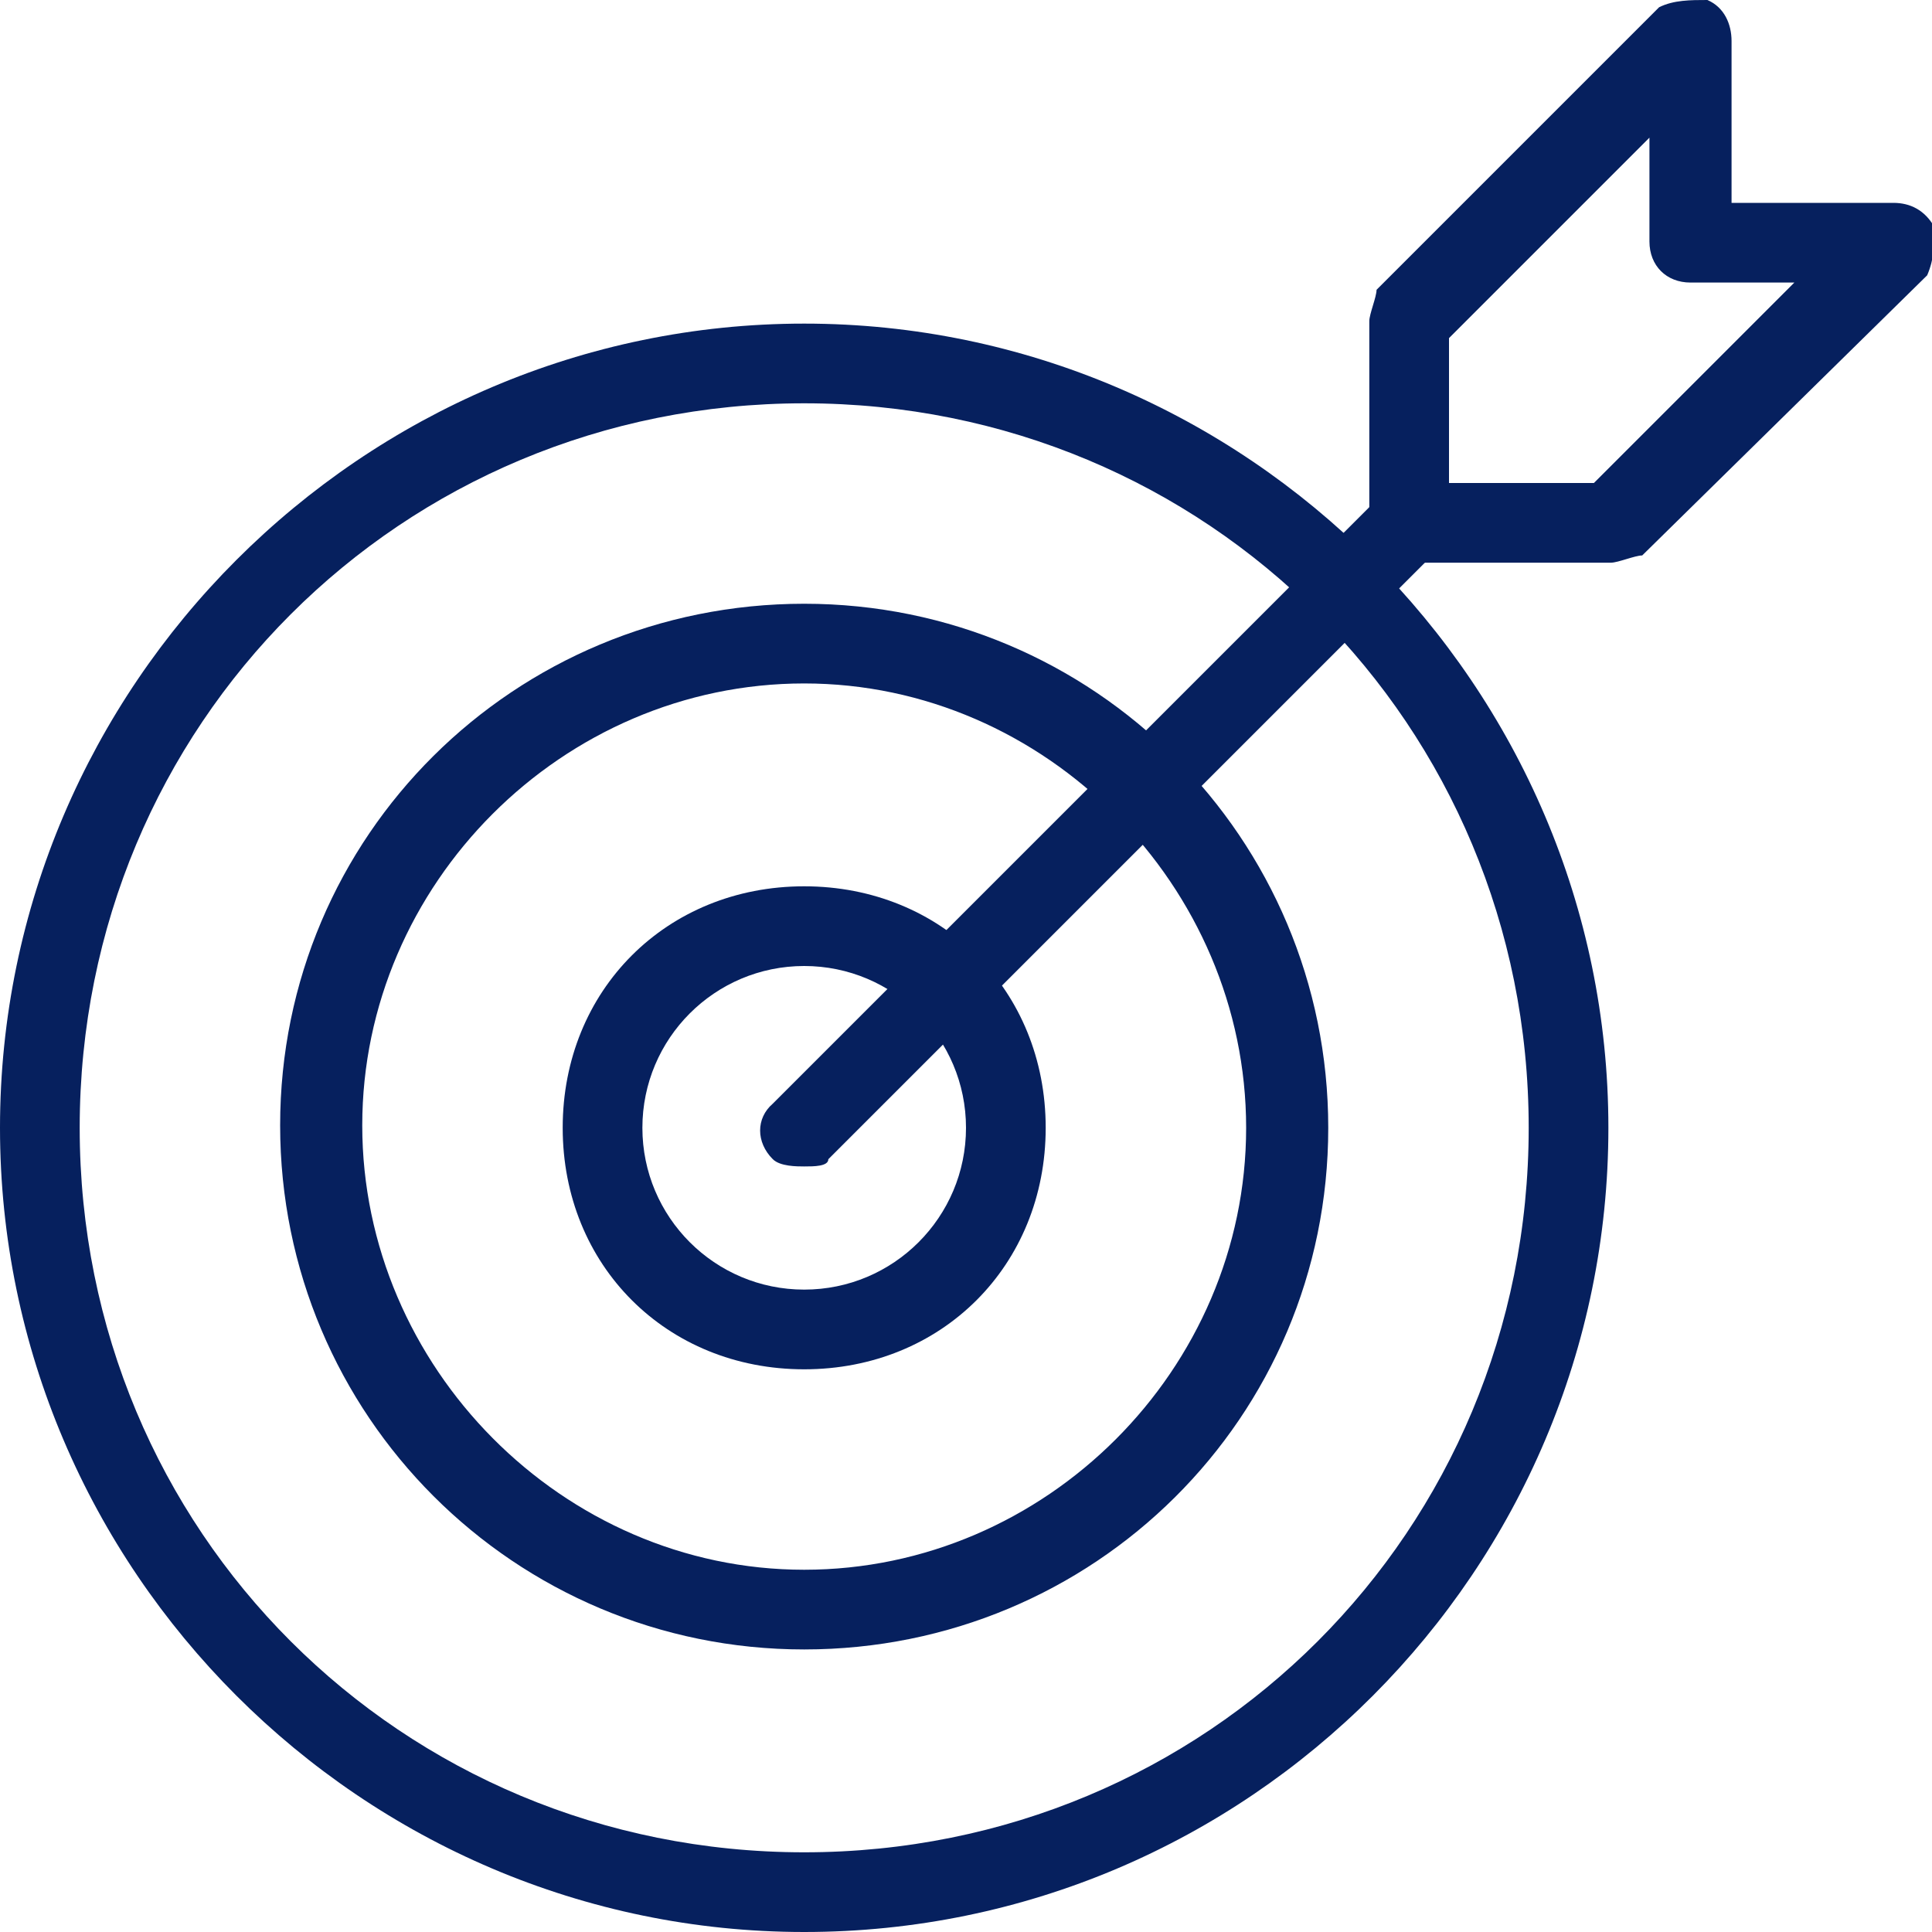
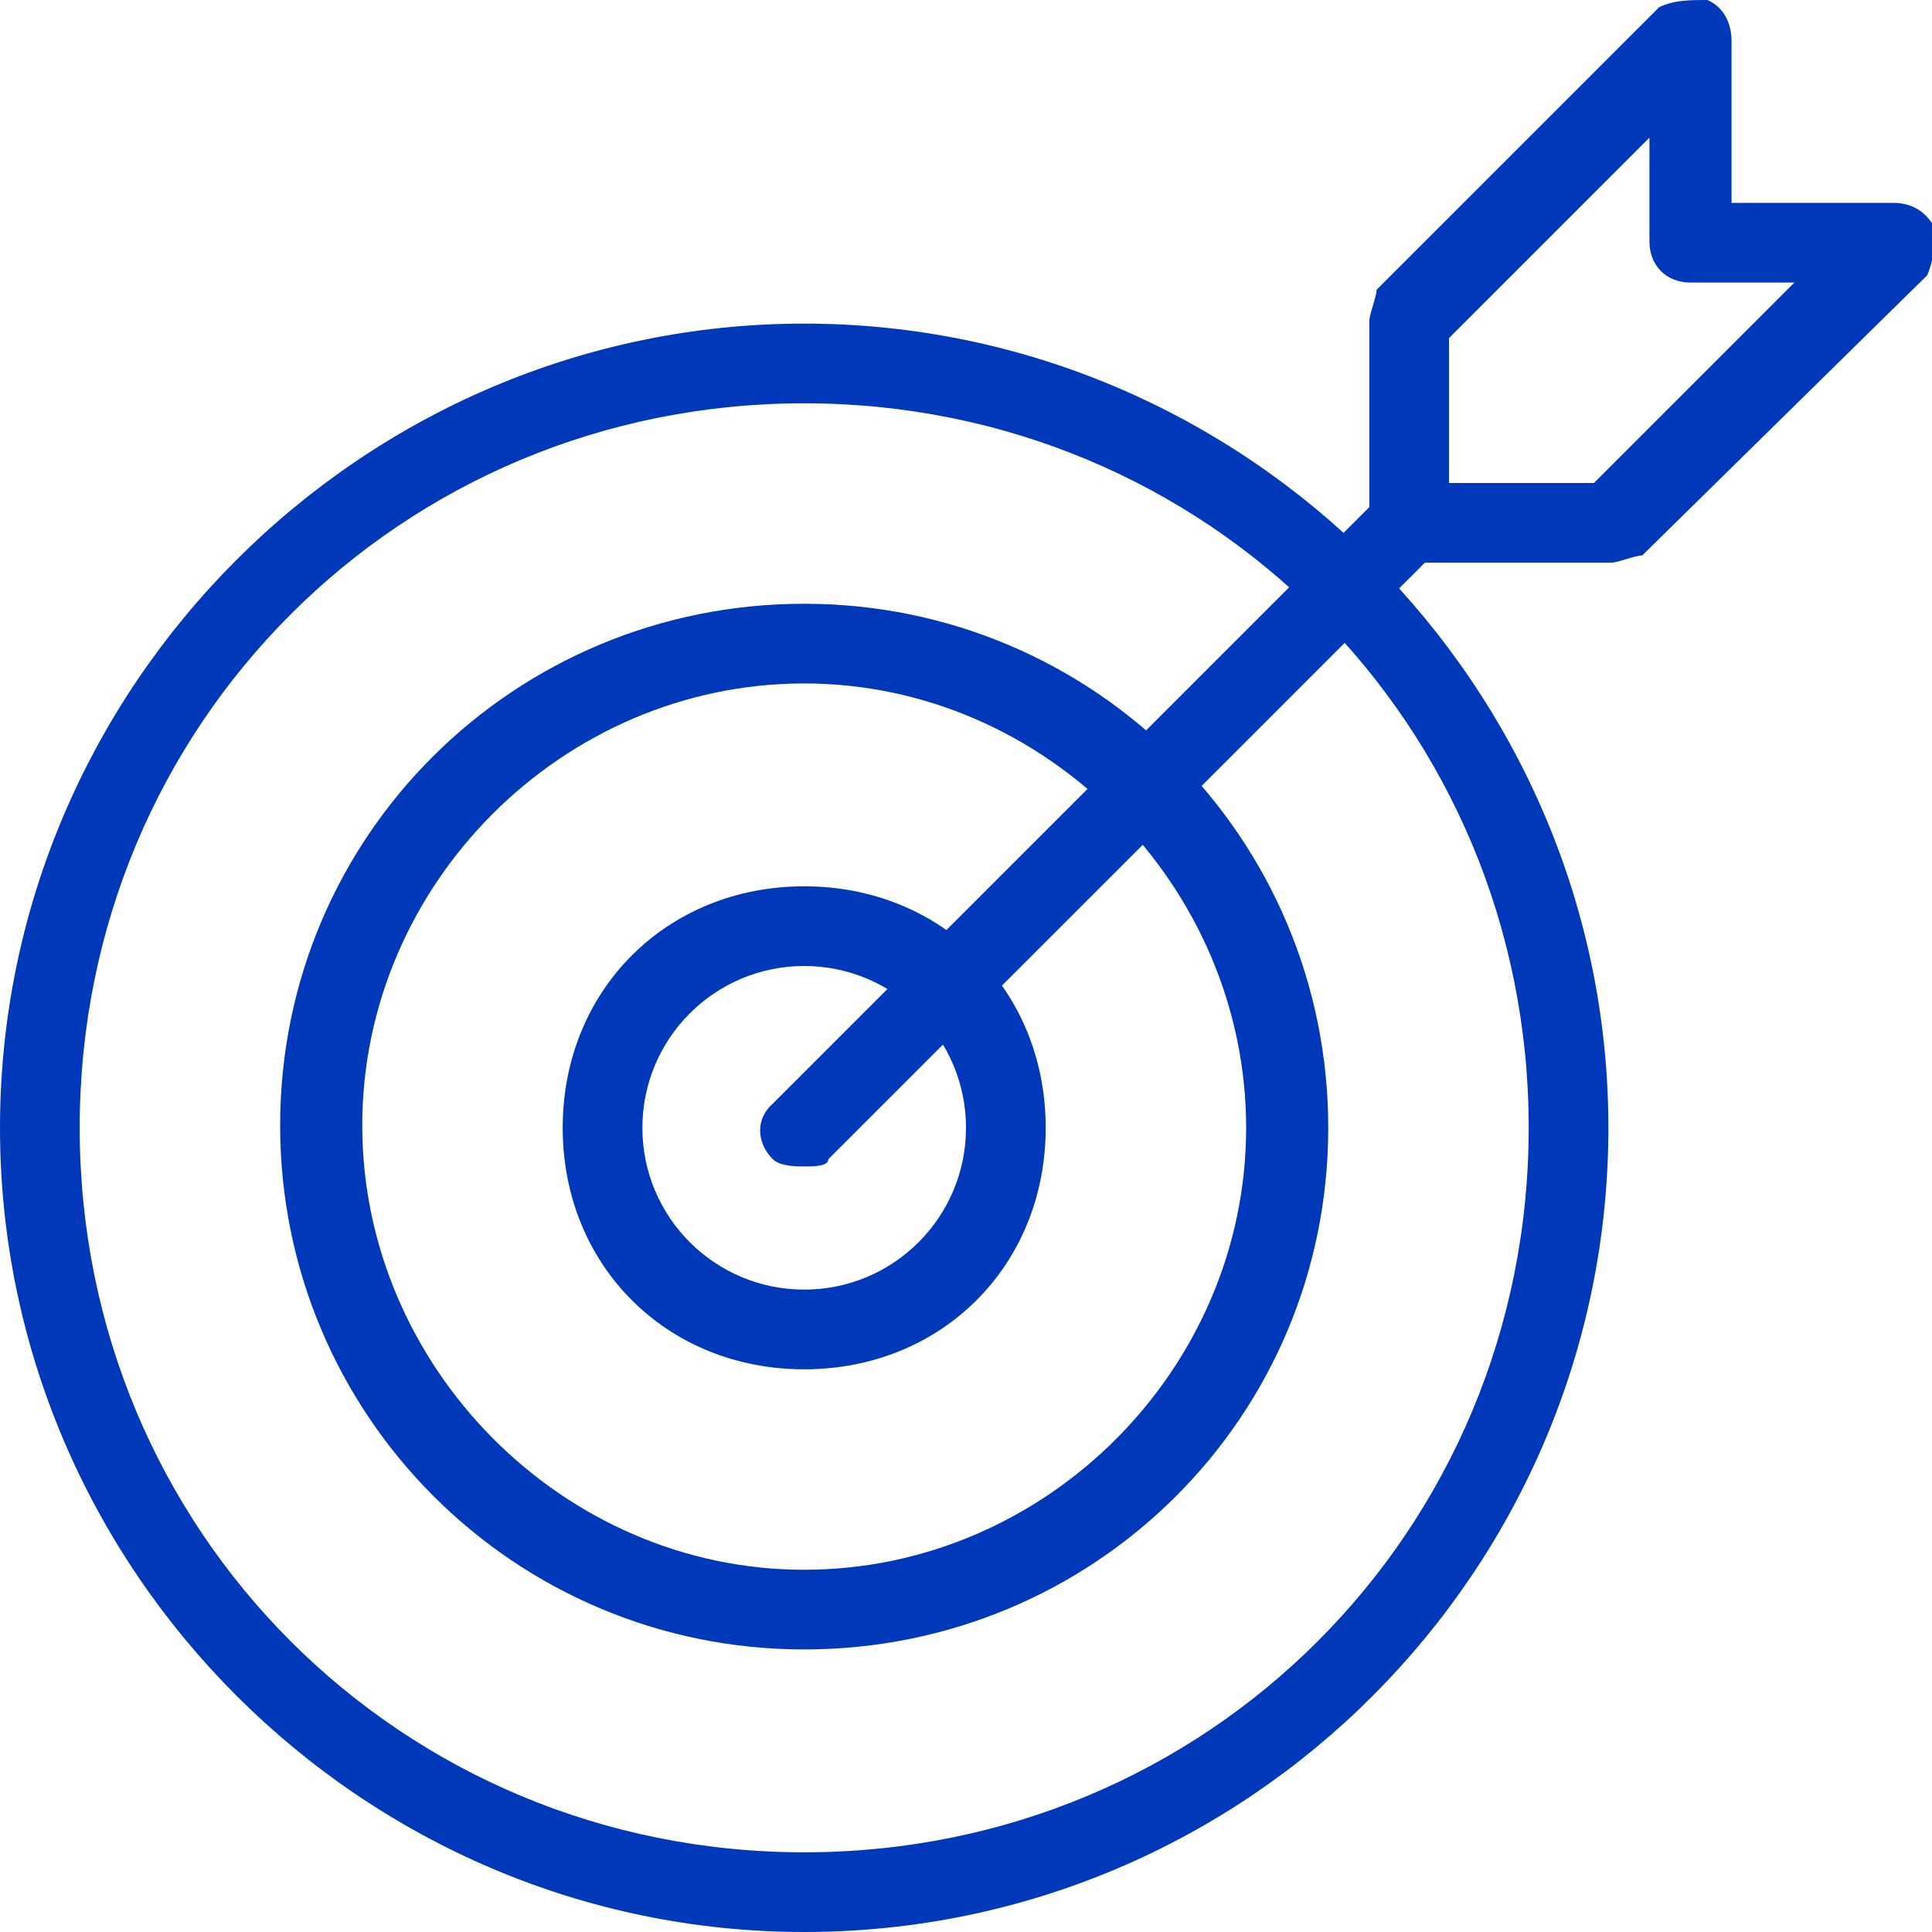
<svg xmlns="http://www.w3.org/2000/svg" version="1.1" id="_x31_" x="0px" y="0px" viewBox="0 0 80 80" style="enable-background:new 0 0 80 80;" xml:space="preserve">
  <style type="text/css">
- 	.st0{fill:#06205E;}
+ 	.st0{fill:#0038ba;}
</style>
  <g>
    <g>
      <path class="st0" d="M33.3,80C15,80,0,65,0,46.7s15-33.3,33.3-33.3s33.3,15,33.3,33.3S51.7,80,33.3,80z M33.3,16.7    c-16.7,0-30,13.3-30,30s13.3,30,30,30s30-13.3,30-30S50,16.7,33.3,16.7z" />
    </g>
    <g>
      <path class="st0" d="M33.3,68.3c-12,0-21.7-9.7-21.7-21.7S21.3,25,33.3,25S55,34.7,55,46.7S45.3,68.3,33.3,68.3z M33.3,28.3    c-10,0-18.3,8.3-18.3,18.3S23.3,65,33.3,65s18.3-8.3,18.3-18.3S43.3,28.3,33.3,28.3z" />
    </g>
    <g>
      <path class="st0" d="M33.3,56.7c-5.7,0-10-4.3-10-10s4.3-10,10-10s10,4.3,10,10S39,56.7,33.3,56.7z M33.3,40c-3.7,0-6.7,3-6.7,6.7    s3,6.7,6.7,6.7s6.7-3,6.7-6.7S37,40,33.3,40z" />
    </g>
    <g>
      <path class="st0" d="M33.3,48.3c-0.3,0-1,0-1.3-0.3c-0.7-0.7-0.7-1.7,0-2.3l25-25c0.7-0.7,1.7-0.7,2.3,0c0.7,0.7,0.7,1.7,0,2.3    l-25,25C34.3,48.3,33.7,48.3,33.3,48.3L33.3,48.3z" />
    </g>
    <g>
      <path class="st0" d="M66.7,23.3h-8.3c-1,0-1.7-0.7-1.7-1.7v-8.3c0-0.3,0.3-1,0.3-1.3L68.7,0.3C69.3,0,70,0,70.7,0    c0.7,0.3,1,1,1,1.7v6.7h6.7c0.7,0,1.3,0.3,1.7,1c0,0.7,0,1.3-0.3,2L68,23C67.7,23,67,23.3,66.7,23.3z M60,20h6l8.3-8.3H70    c-1,0-1.7-0.7-1.7-1.7V5.7L60,14V20z" />
    </g>
  </g>
</svg>
